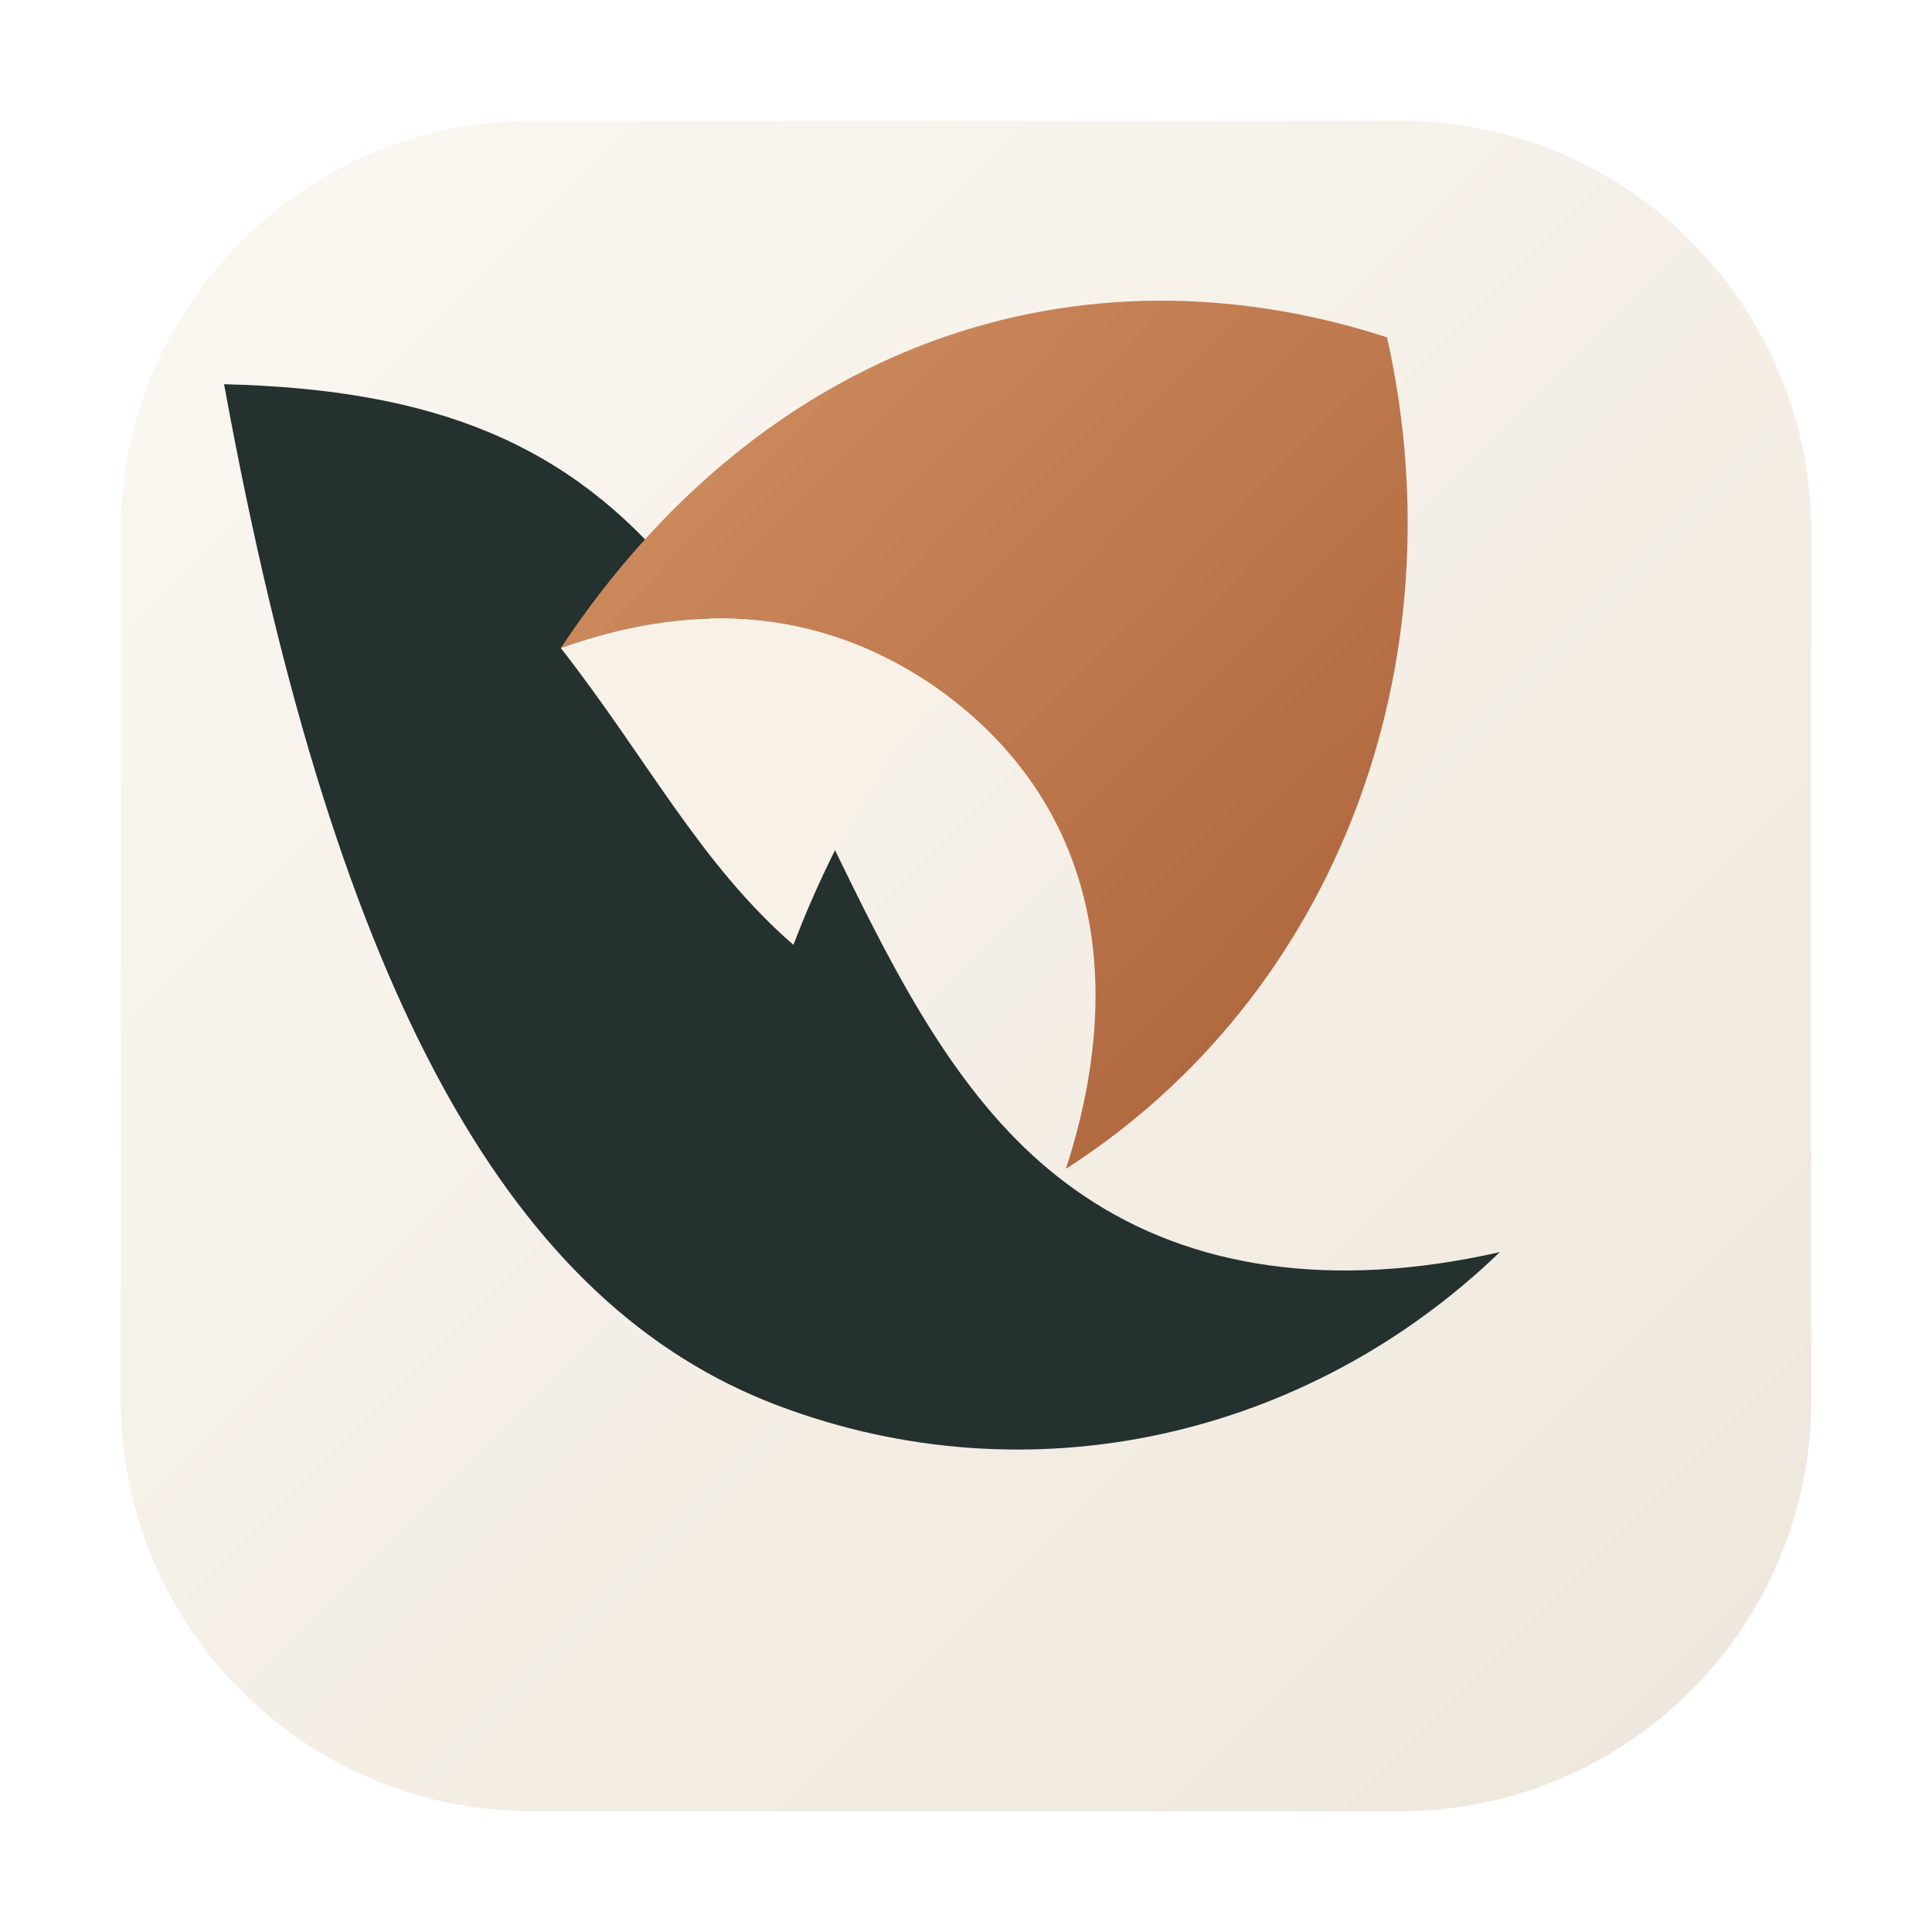
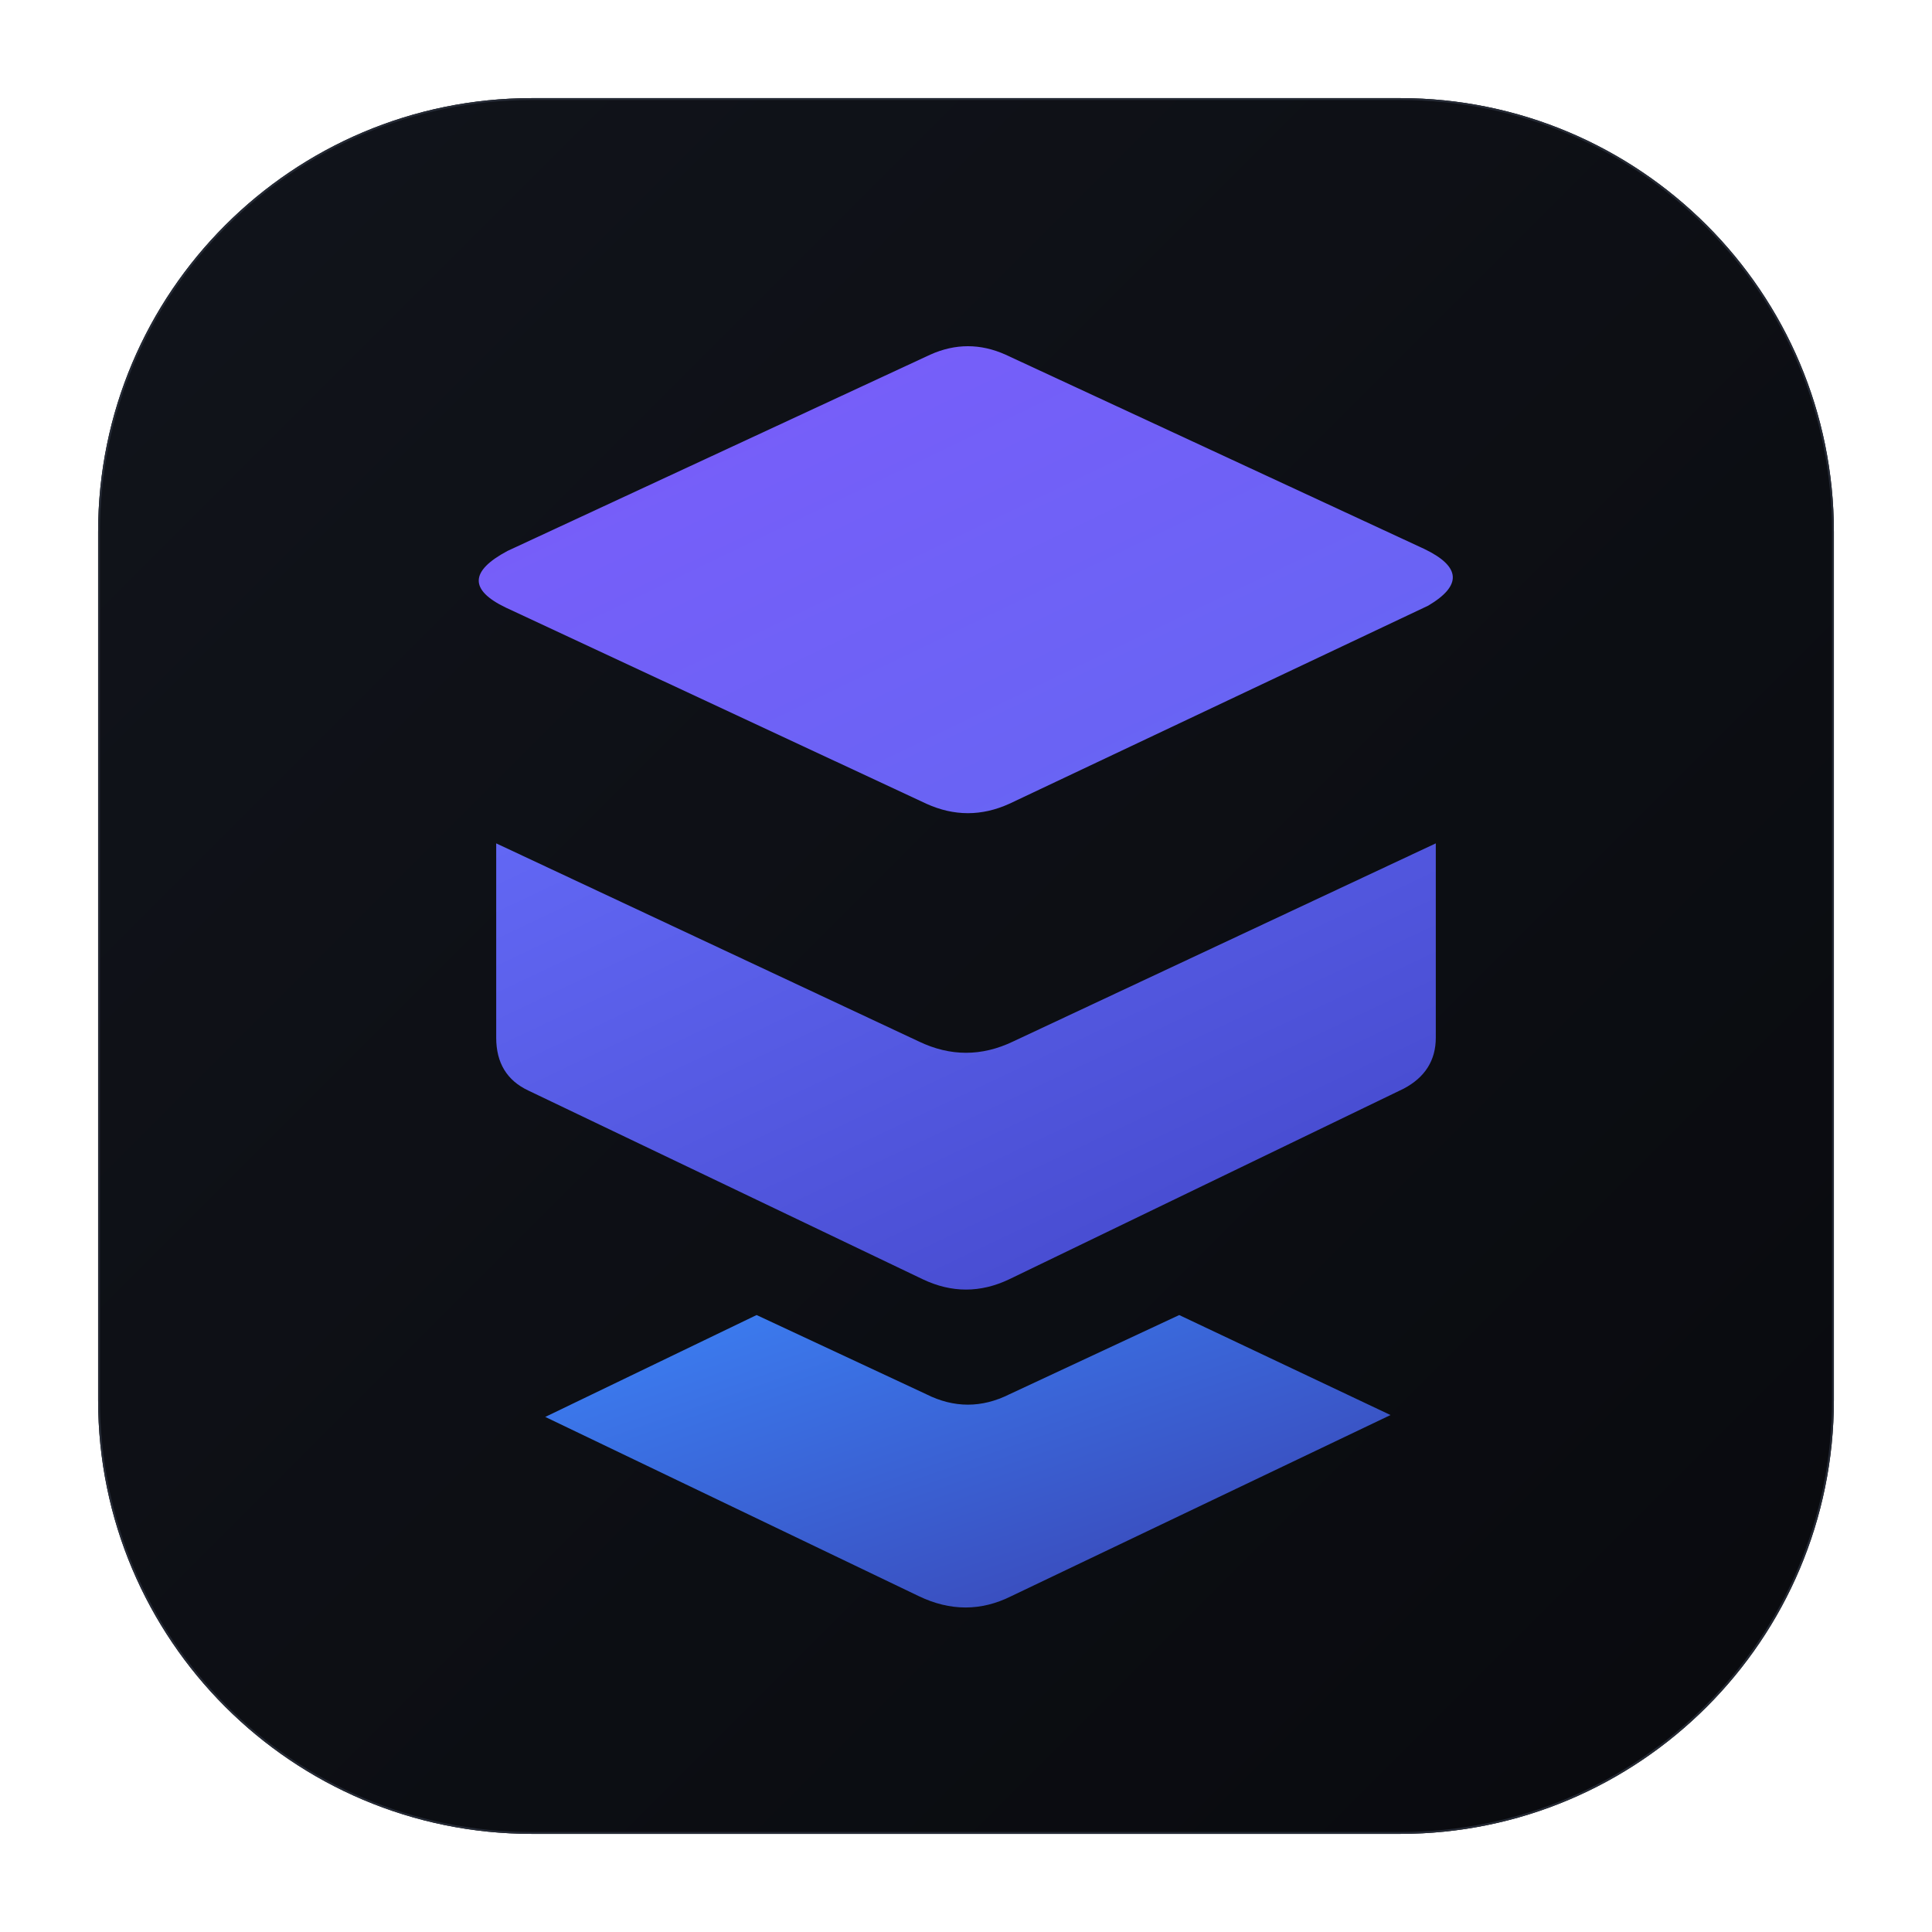
<svg xmlns="http://www.w3.org/2000/svg" viewBox="0 0 1024 1024">
  <defs>
    <linearGradient id="bg" x1="0" y1="0" x2="1" y2="1">
-       <stop stop-color="#fbf8f2" />
-       <stop offset="1" stop-color="#eee6db" />
+       <stop offset="0" stop-color="#11141B" />
+       <stop offset="1" stop-color="#090A0E" />
    </linearGradient>
-     <linearGradient id="copper" x1="0" y1="0" x2="1" y2="1">
-       <stop stop-color="#d29163" />
-       <stop offset="1" stop-color="#aa6038" />
+     <linearGradient id="top" x1="0" y1="0" x2="1" y2="1">
+       <stop offset="0" stop-color="#7C5CFC" />
+       <stop offset="1" stop-color="#6366F1" />
+     </linearGradient>
+     <linearGradient id="mid" x1="0" y1="0" x2="1" y2="1">
+       <stop offset="0" stop-color="#6267F4" />
+       <stop offset="1" stop-color="#4146C8" />
+     </linearGradient>
+     <linearGradient id="low" x1="0" y1="0" x2="1" y2="1">
+       <stop offset="0" stop-color="#3B82F6" />
+       <stop offset="1" stop-color="#393FAF" />
    </linearGradient>
  </defs>
-   <rect x="64" y="64" width="896" height="896" rx="218" fill="url(#bg)" />
-   <path d="M203 267c123 3 199 35 261 110 88 109 119 281 235 358 61 41 142 54 239 32-110 106-270 144-417 88-149-57-252-227-318-588Z" fill="#24312E" transform="translate(-68 -42) scale(.92)" />
-   <path d="M397 419c116-175 297-237 476-179 42 188-29 379-185 479 38-117 12-215-73-276-64-45-137-53-218-24Z" fill="url(#copper)" transform="translate(-68 -42) scale(.92)" />
-   <path d="M397 419c81-29 154-21 218 24-35 42-63 92-84 147-54-47-84-107-134-171Z" fill="#f7f1e8" transform="translate(-68 -42) scale(.92)" />
+   <rect x="52" y="52" width="920" height="920" rx="230" fill="url(#bg)" />
+   <rect x="52.5" y="52.5" width="919" height="919" rx="229.5" fill="none" stroke="#252A35" />
+   <path d="M269 292 493 188q20-9 40 0l222 103q29 14 2 30L535 426q-22 10-44 0L268 322q-29-14 1-30Z" fill="url(#top)" />
+   <path d="M263 447 487 552q25 12 50 0l224-105v103q0 18-17 27L535 678q-23 11-46 0L280 578q-17-8-17-28V447Z" fill="url(#mid)" />
+   <path d="m401 697 90 42q22 11 44 0l90-42 112 53-201 96q-24 12-49 0l-198-95 112-54Z" fill="url(#low)" />
</svg>
